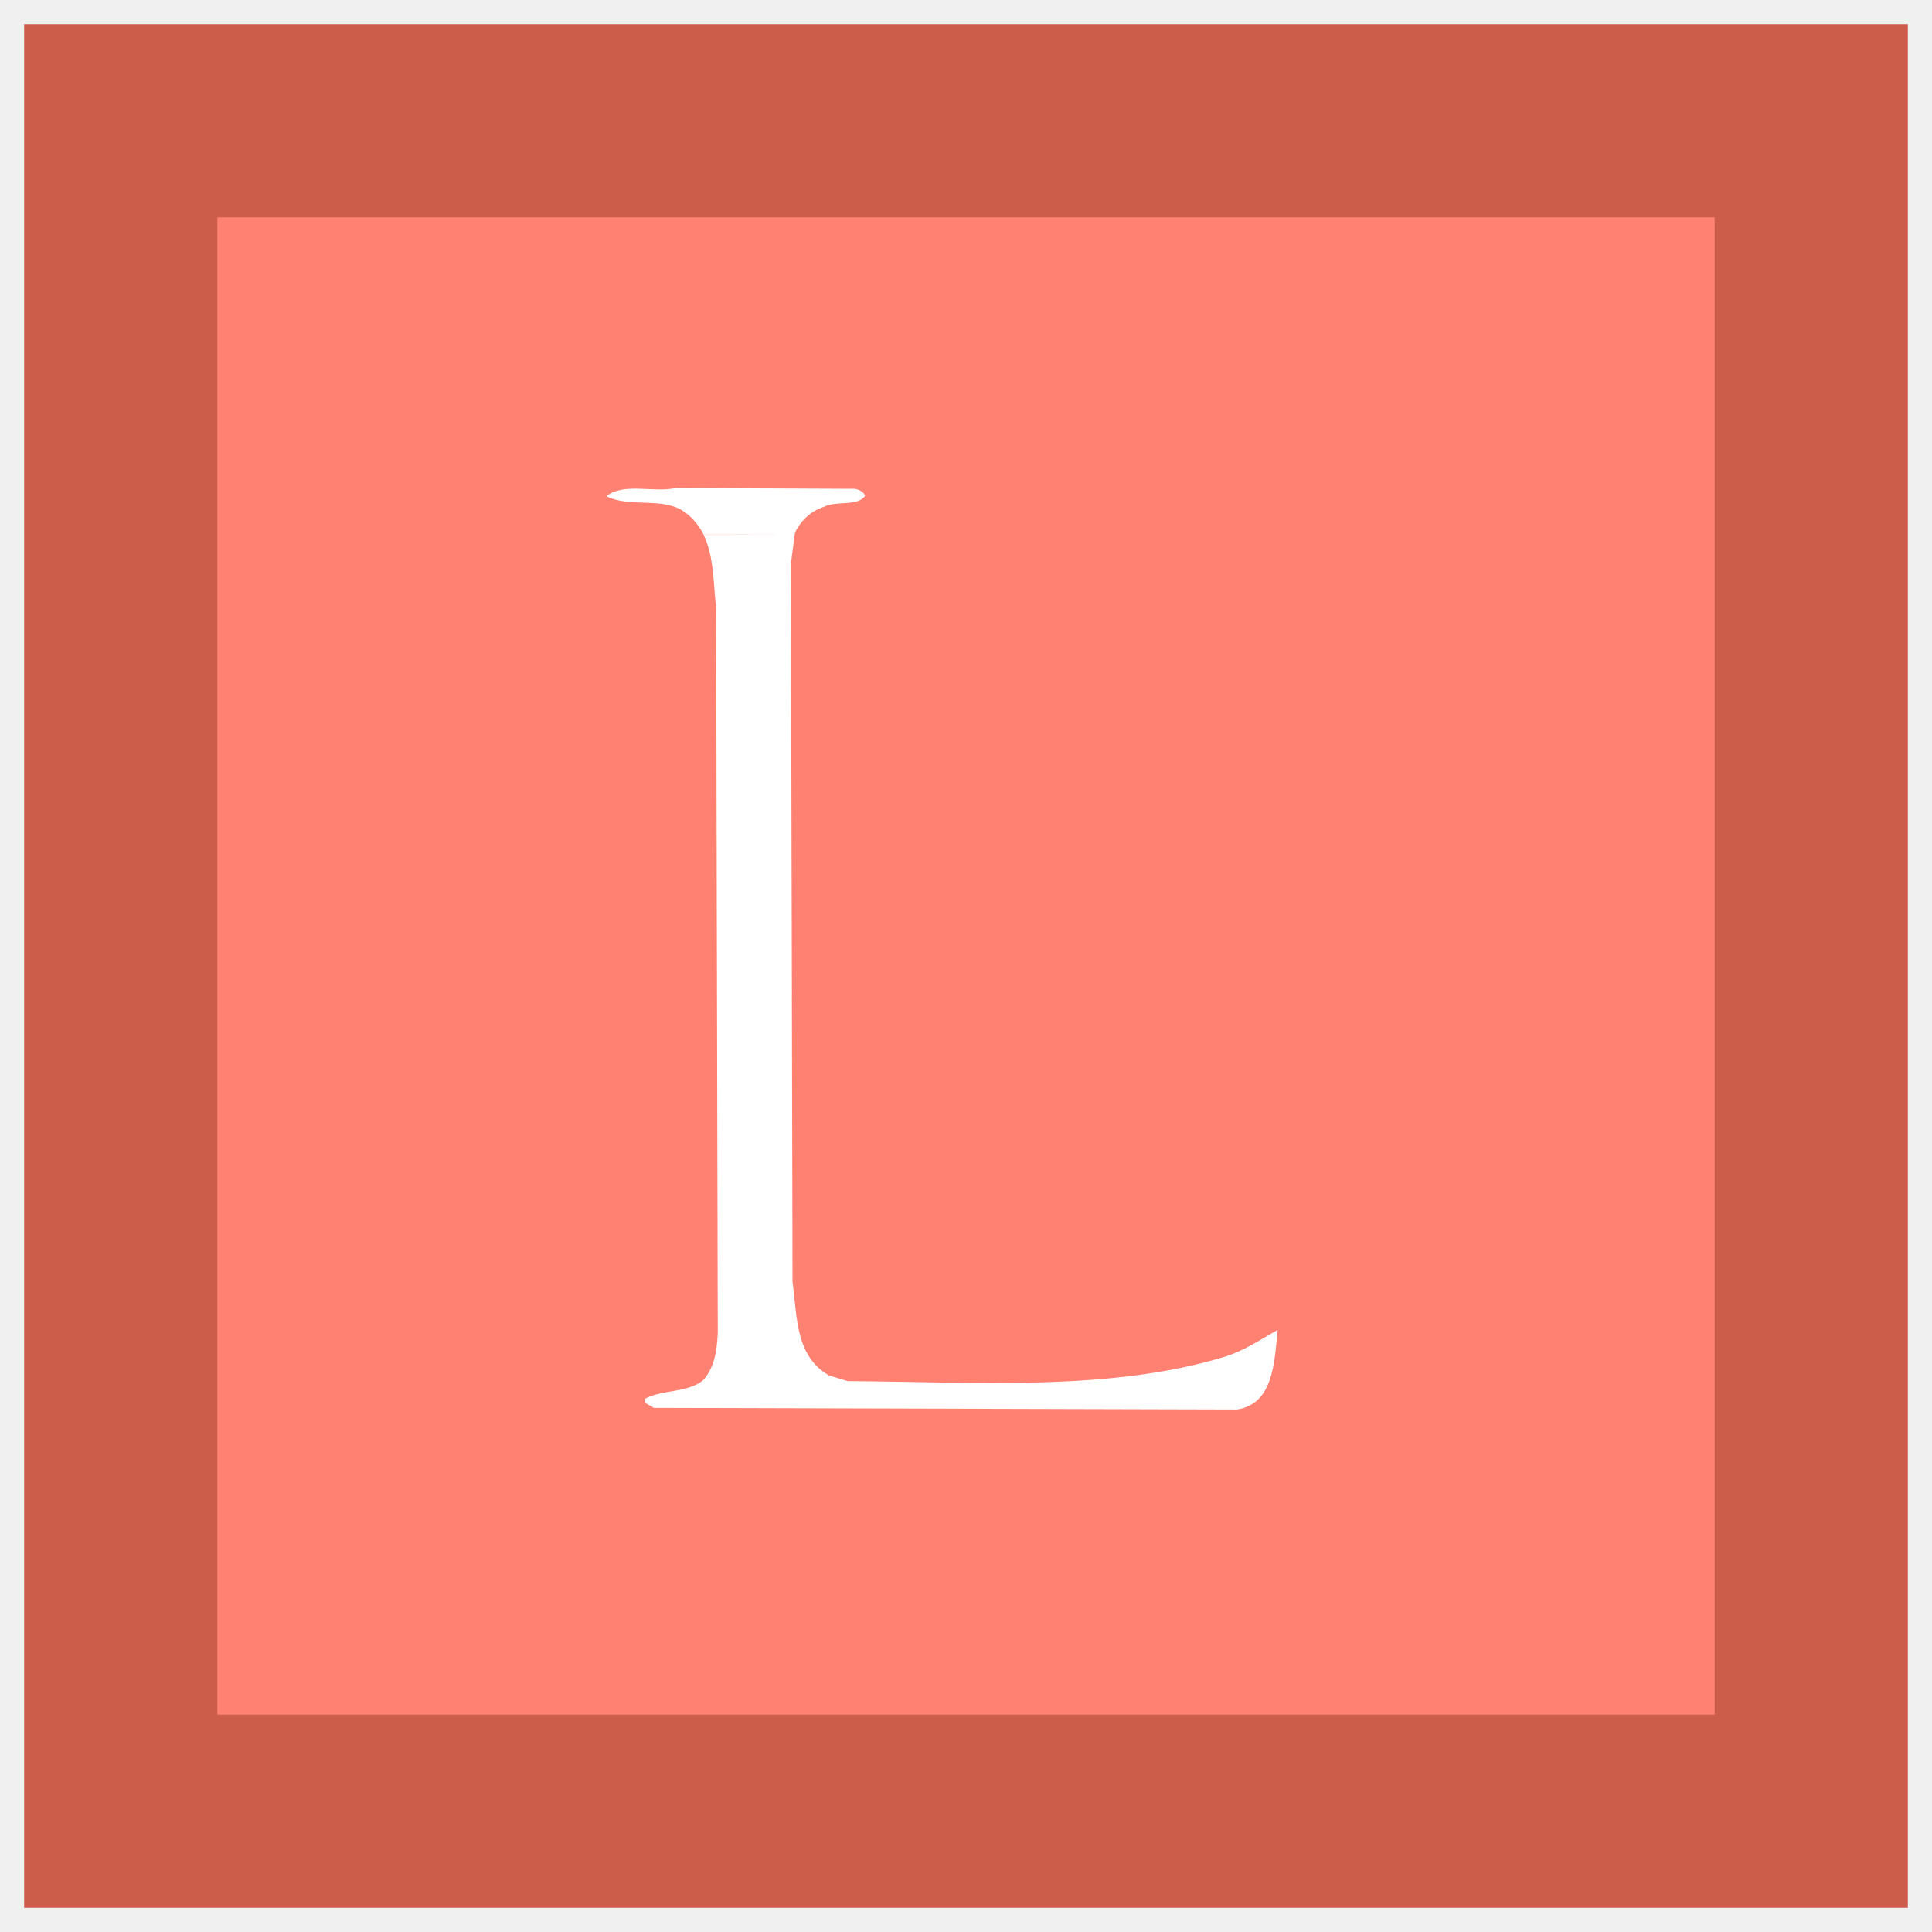
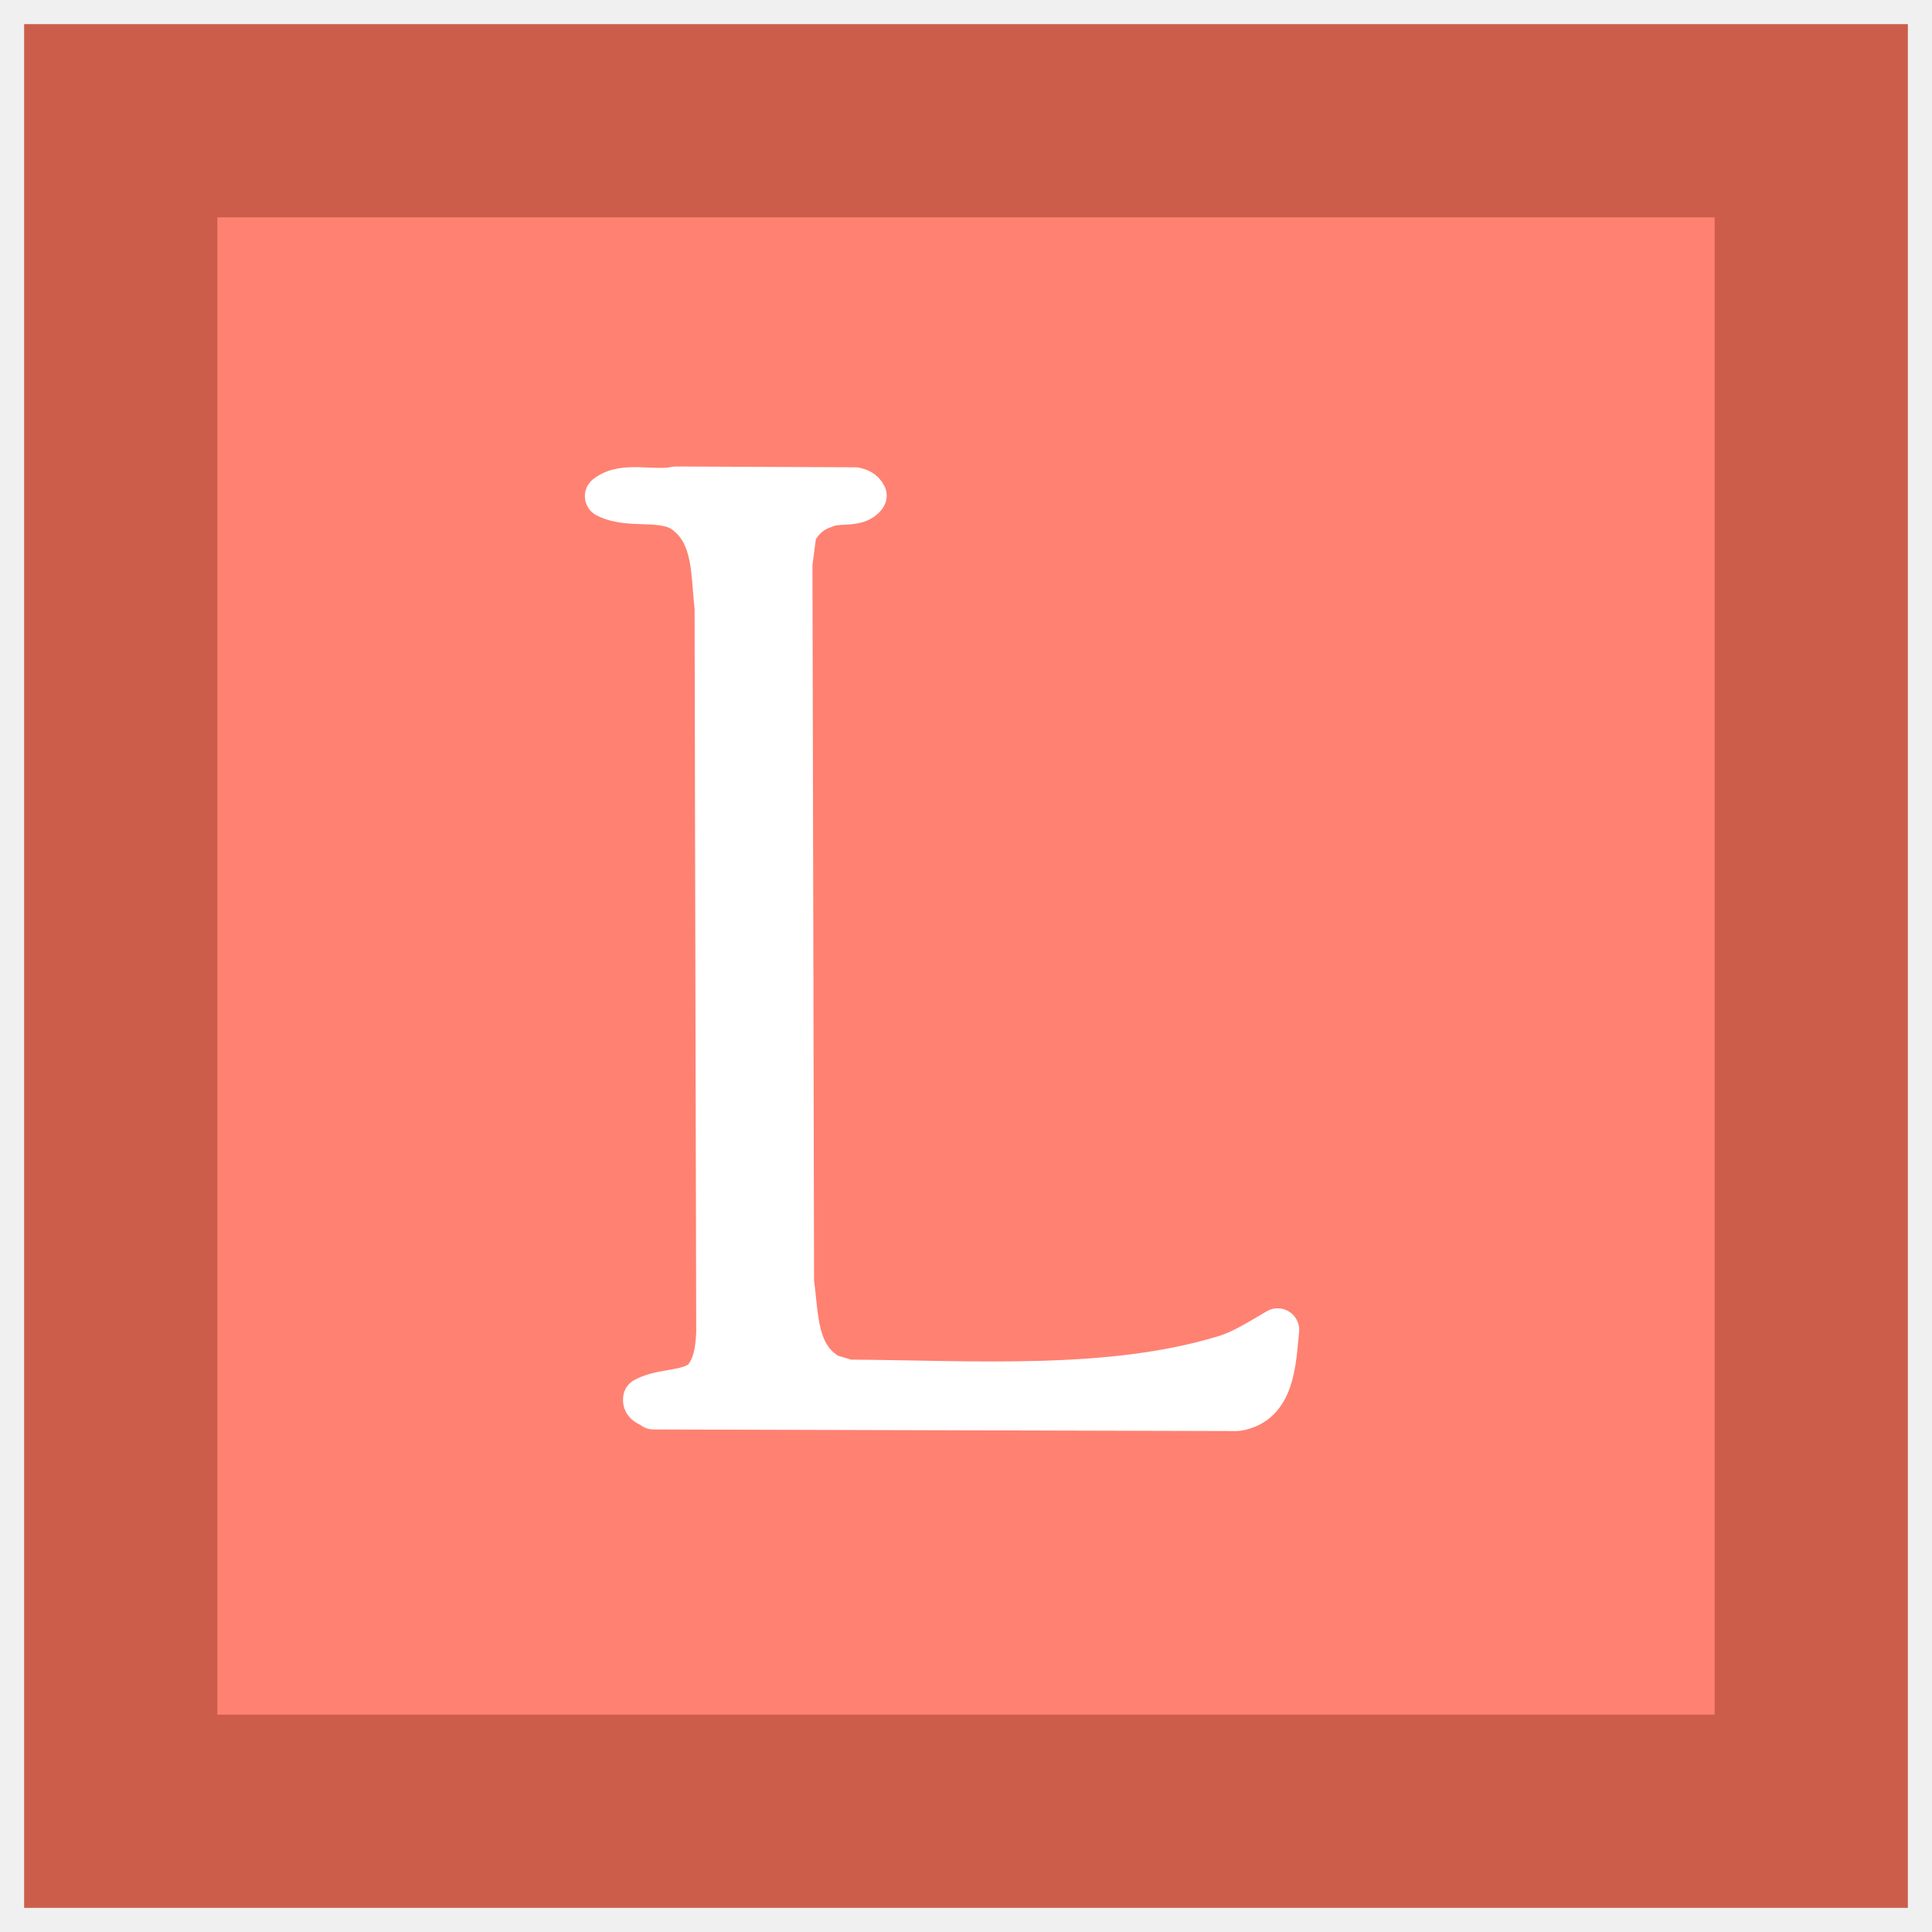
<svg xmlns="http://www.w3.org/2000/svg" xml:space="preserve" viewBox="0 0 16 16">
  <rect x="1" y="1" width="14" height="14" fill="#ff8172" stroke="#e6735f" stroke-width="0.5" />
  <g transform="translate(4.658,3.661) scale(0.238)">
-     <path d="M8.001,27.222l0.004,2.006c0.169,1.188,0.085,2.572,1.272,3.252l0.649,0.197  c4.439,0.028,9.134,0.368,13.121-0.849c0.65-0.197,1.245-0.595,1.839-0.935c-0.113,1.133-0.142,2.574-1.414,2.771L3.17,33.608  c-0.112-0.112-0.339-0.112-0.311-0.311c0.622-0.34,1.471-0.197,2.036-0.65c0.396-0.453,0.479-1.018,0.509-1.641l-0.008-3.785H8.001  L8.001,27.222z M7.983,19.222l0.018,8H5.396l-0.019-8H7.983L7.983,19.222z M7.965,11.222l0.019,8H5.377l-0.018-8H7.965L7.965,11.222z M8.082,3.222L7.949,4.23l0.016,6.992H5.36L5.347,5.757C5.246,4.903,5.275,3.976,4.912,3.229L8.082,3.222  L8.082,3.222z M4.912,3.222C4.77,2.936,4.567,2.671,4.272,2.448C3.509,1.883,2.35,2.307,1.53,1.883  C2.124,1.402,3.17,1.77,3.934,1.6l6.25,0.028c0.127,0.034,0.264,0.067,0.348,0.236c-0.258,0.395-0.97,0.16-1.423,0.386  c-0.452,0.141-0.82,0.48-1.019,0.905L8.082,3.222H4.912L4.912,3.222z" fill="#ffffff" />
+     <path d="M8.001,27.222l0.004,2.006c0.169,1.188,0.085,2.572,1.272,3.252l0.649,0.197  c4.439,0.028,9.134,0.368,13.121-0.849c0.65-0.197,1.245-0.595,1.839-0.935c-0.113,1.133-0.142,2.574-1.414,2.771L3.17,33.608  c-0.112-0.112-0.339-0.112-0.311-0.311c0.622-0.34,1.471-0.197,2.036-0.65c0.396-0.453,0.479-1.018,0.509-1.641l-0.008-3.785H8.001  L8.001,27.222z M7.983,19.222l0.018,8H5.396l-0.019-8H7.983L7.983,19.222z M7.965,11.222l0.019,8H5.377l-0.018-8H7.965L7.965,11.222z M8.082,3.222L7.949,4.23l0.016,6.992H5.36L5.347,5.757C5.246,4.903,5.275,3.976,4.912,3.229L8.082,3.222  L8.082,3.222z M4.912,3.222C4.77,2.936,4.567,2.671,4.272,2.448C3.509,1.883,2.35,2.307,1.53,1.883  C2.124,1.402,3.17,1.77,3.934,1.6l6.25,0.028c0.127,0.034,0.264,0.067,0.348,0.236c-0.258,0.395-0.97,0.16-1.423,0.386  c-0.452,0.141-0.82,0.48-1.019,0.905L8.082,3.222H4.912L4.912,3.222z" fill="#ffffff" stroke="#ffffff" stroke-width="1.5" stroke-linejoin="round" />
  </g>
  <rect x="1" y="1" width="14" height="14" fill="none" stroke="#cc5d4a" stroke-width="1.6" />
</svg>
